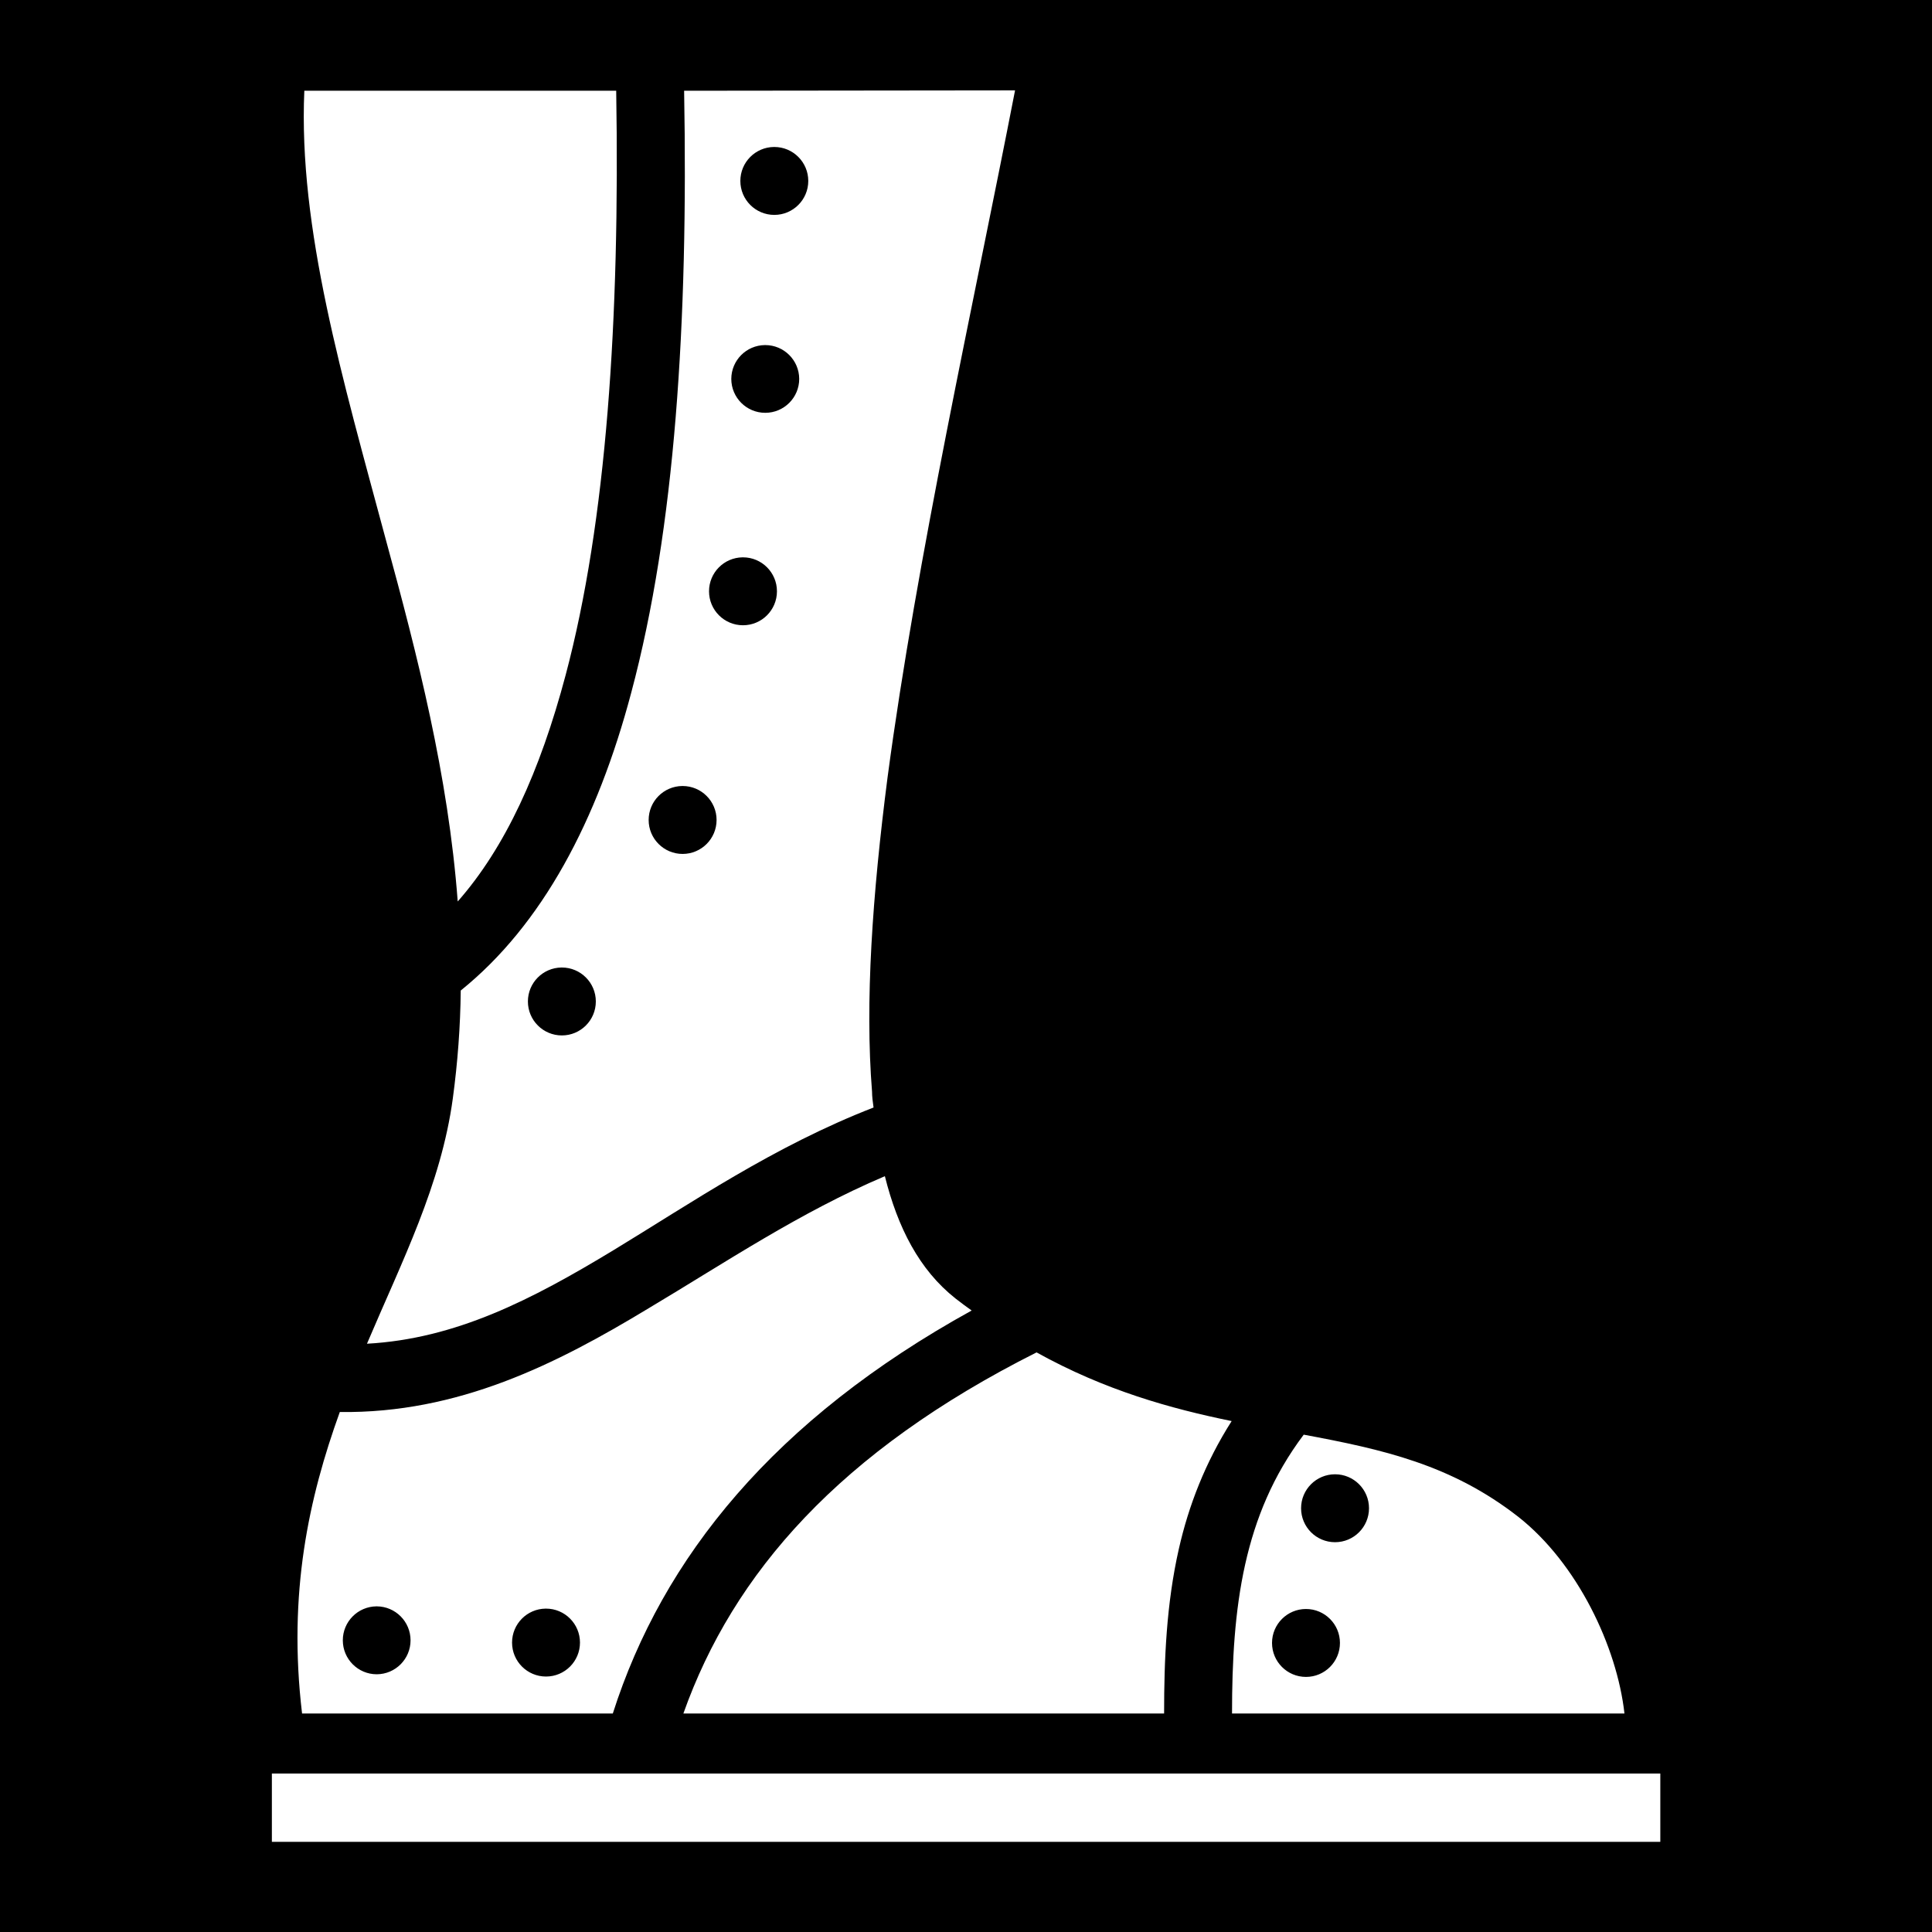
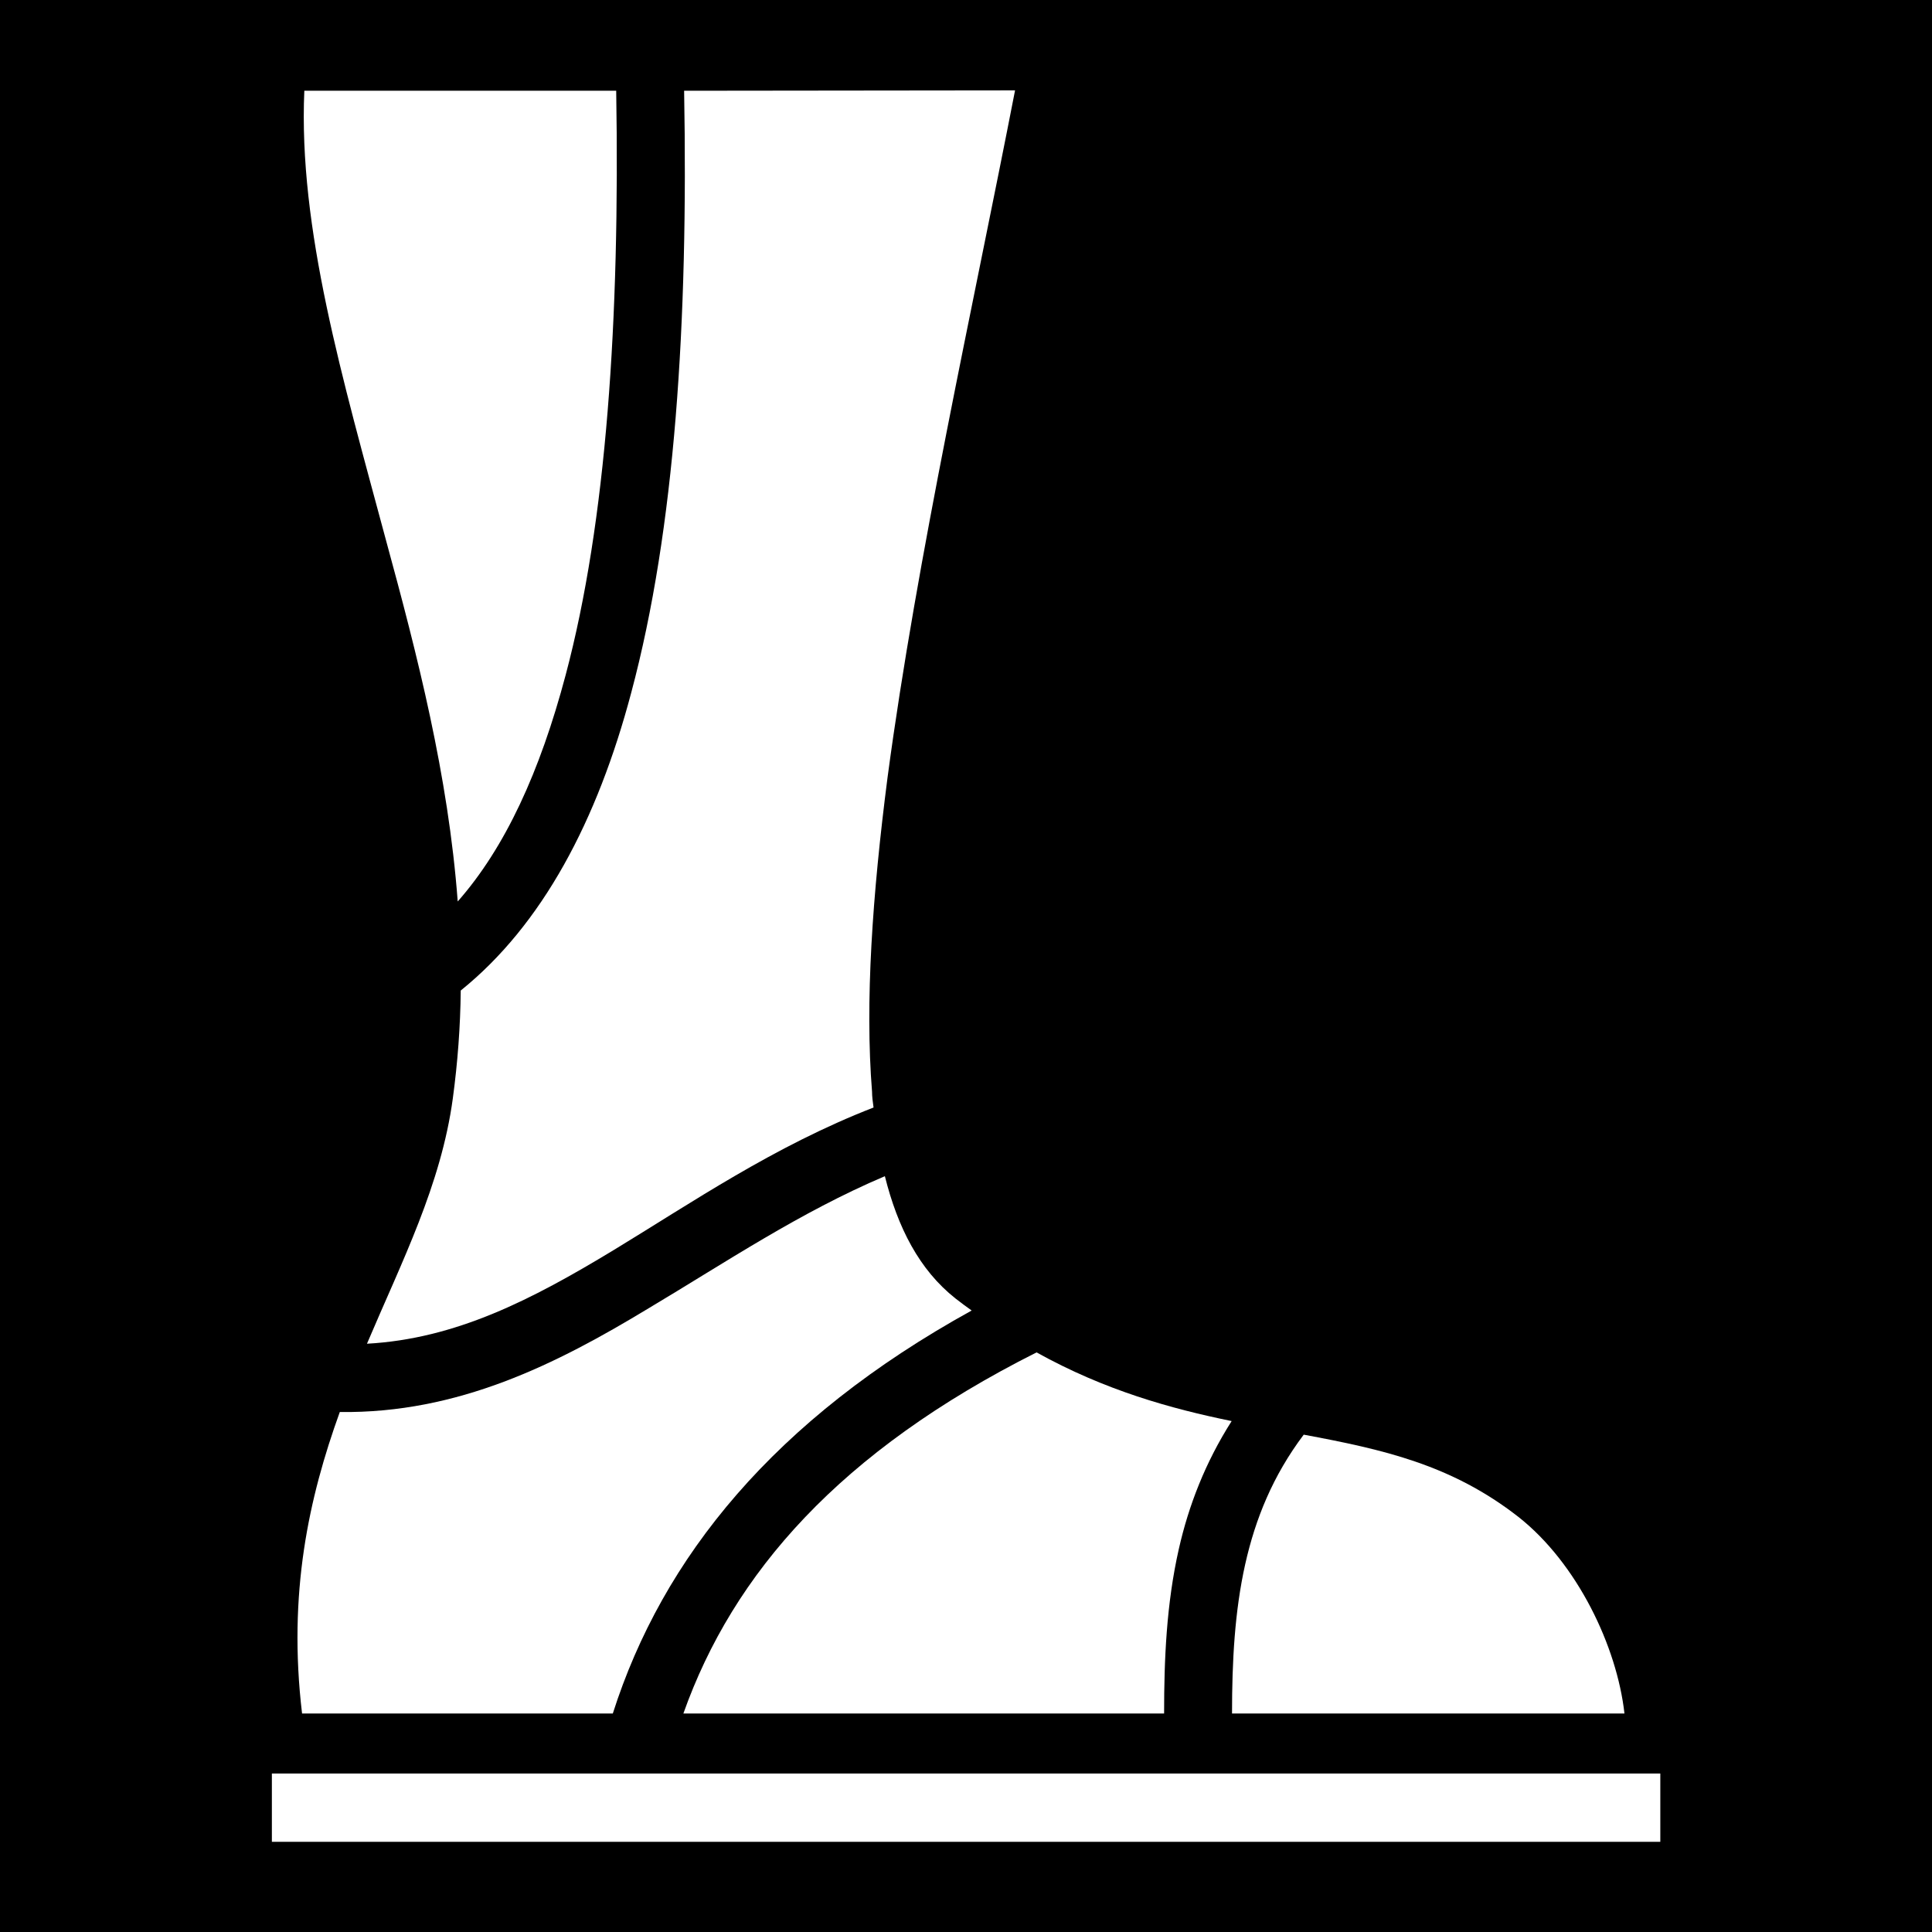
<svg xmlns="http://www.w3.org/2000/svg" viewBox="0 0 512 512">
  <path d="M0 0h512v512H0z" />
-   <path fill="#fff" d="m269 23.95-87.7.1c1.1 61.4-2.4 116.05-14 159.45-9 34-23.6 61.6-45.2 79-.1 9.5-.8 19-2.1 28.6-3.1 22.9-13.5 43.2-22.75 65 23.55-1.3 43.55-11.6 65.35-24.8 20.6-12.5 42.4-27.5 68.9-37.8-.2-1.4-.4-2.9-.4-4.2-1.9-23.7.1-52.2 4.1-83.2C243 147.6 257.9 81.05 269 23.95zm-105.7.1H80.65c-1.6 36.5 10.1 76.15 21.65 119.15 8.3 30.4 16.5 62.3 19 95.7 12.6-14.3 21.8-34.4 28.6-60 10.8-40.6 14.4-94.15 13.4-154.85zm41.8 14.9a9 9 0 0 1 .1 0 9 9 0 0 1 9 9 9 9 0 0 1-9 9 9 9 0 0 1-9-9 9 9 0 0 1 8.9-9zm-2.4 52.5a9 9 0 0 1 .1 0 9 9 0 0 1 9 8.95 9 9 0 0 1-9 9 9 9 0 0 1-9-9 9 9 0 0 1 8.9-8.95zm-5.9 56.25a9 9 0 0 1 .1 0 9 9 0 0 1 9 9 9 9 0 0 1-9 9 9 9 0 0 1-9-9 9 9 0 0 1 8.9-9zm-16 60.6a9 9 0 0 1 .1 0 9 9 0 0 1 9 9 9 9 0 0 1-9 9 9 9 0 0 1-9-9 9 9 0 0 1 8.9-9zm-32 48.1a9 9 0 0 1 .1 0 9 9 0 0 1 9 9 9 9 0 0 1-9 9 9 9 0 0 1-9-9 9 9 0 0 1 8.9-9zm85.7 55.3c-22.6 9.6-42.3 22.9-62.6 35-24.6 14.9-50.5 27.9-81.85 27.5-8.2 22.7-13.8 48-10 79.9h82.35c13.2-41.4 42.9-78 95.1-106.8-1.4-1-2.9-2.1-4.3-3.2-9.6-7.6-15.3-18.8-18.7-32.4zm40.2 46.7c-52.1 26.2-80.4 58.5-93.6 95.7h127.4c0-14.3.6-29 3.9-43.6 2.6-11.5 7-22.9 14-33.9-16.1-3.3-33.5-8.1-51.7-18.2zm70.8 21.8c-8.2 10.9-12.8 22.3-15.5 34.3-2.8 12.5-3.5 25.8-3.5 39.6h104c-2-17.8-12.5-39.8-28.1-52.1-17.8-13.9-36-17.9-56.9-21.8zm8.3 10.5a9 9 0 0 1 9 9 9 9 0 0 1-9 9 9 9 0 0 1-9-9 9 9 0 0 1 9-9zm-254.05 35a9 9 0 0 1 .1 0 9 9 0 0 1 8.95 9 9 9 0 0 1-8.95 9 9 9 0 0 1-9-9 9 9 0 0 1 8.9-9zm44.85.6a9 9 0 0 1 .1 0 9 9 0 0 1 9 9 9 9 0 0 1-9 9 9 9 0 0 1-9-9 9 9 0 0 1 8.9-9zm201.5.1a9 9 0 0 1 9 9 9 9 0 0 1-9 9 9 9 0 0 1-9-9 9 9 0 0 1 9-9zM72.05 470v18.1H440V470z" />
+   <path fill="#fff" data-channel="primary" d="M269 23.95L181.3 24.05C182.4 85.45 178.9 140.1 167.3 183.5 158.3 217.5 143.7 245.1 122.1 262.5 122 272 121.3 281.5 120 291.1 116.9 314 106.5 334.3 97.25 356.1 120.8 354.8 140.8 344.5 162.6 331.3 183.2 318.8 205 303.8 231.5 293.5 231.3 292.1 231.1 290.6 231.1 289.3 229.2 265.6 231.2 237.1 235.2 206.1 243 147.6 257.9 81.05 269 23.95Z" />
+   <path fill="#fff" data-channel="secondary" d="M163.3 24.05H80.65C79.05 60.55 90.75 100.2 102.3 143.2 110.6 173.6 118.8 205.5 121.3 238.9 133.9 224.6 143.1 204.5 149.9 178.9 160.7 138.3 164.3 84.75 163.3 24.05Z" />
+   <path fill="#fff" data-channel="detail" d="M205.1 38.95A9 9 0 0 1 205.2 38.95 9 9 0 0 1 214.2 47.95 9 9 0 0 1 205.2 56.95 9 9 0 0 1 196.2 47.95 9 9 0 0 1 205.1 38.95Z" />
+   <path fill="#fff" data-channel="detail" d="M202.7 91.45A9 9 0 0 1 202.8 91.45 9 9 0 0 1 211.8 100.4 9 9 0 0 1 202.8 109.4 9 9 0 0 1 193.8 100.4 9 9 0 0 1 202.7 91.45Z" />
+   <path fill="#fff" data-channel="detail" d="M196.8 147.7A9 9 0 0 1 196.9 147.7 9 9 0 0 1 205.9 156.7 9 9 0 0 1 196.9 165.7 9 9 0 0 1 187.9 156.7 9 9 0 0 1 196.8 147.7Z" />
+   <path fill="#fff" data-channel="detail" d="M180.8 208.3A9 9 0 0 1 180.9 208.3 9 9 0 0 1 189.9 217.3 9 9 0 0 1 180.9 226.3 9 9 0 0 1 171.9 217.3 9 9 0 0 1 180.8 208.3Z" />
+   <path fill="#fff" data-channel="detail" d="M148.8 256.4A9 9 0 0 1 148.9 256.4 9 9 0 0 1 157.9 265.4 9 9 0 0 1 148.9 274.4 9 9 0 0 1 139.9 265.4 9 9 0 0 1 148.8 256.4Z" />
+   <path fill="#fff" data-channel="primary" d="M234.5 311.7C211.9 321.3 192.2 334.6 171.9 346.7 147.3 361.6 121.4 374.6 90.05 374.2 81.85 396.9 76.25 422.2 80.05 454.1H162.4C175.6 412.7 205.3 376.1 257.5 347.3 256.1 346.3 254.6 345.2 253.2 344.1 243.6 336.5 237.9 325.3 234.5 311.7Z" />
+   <path fill="#fff" data-channel="primary" d="M274.7 358.4C222.6 384.6 194.3 416.9 181.1 454.1H308.5C308.5 439.8 309.1 425.1 312.4 410.5 315 399 319.4 387.6 326.4 376.6 310.3 373.3 292.9 368.5 274.7 358.4Z" />
+   <path fill="#fff" data-channel="primary" d="M345.5 380.2C337.3 391.1 332.7 402.5 330 414.5 327.2 427 326.5 440.3 326.5 454.1H430.5C428.5 436.3 418 414.3 402.4 402 384.6 388.1 366.4 384.1 345.5 380.2Z" />
+   <path fill="#fff" data-channel="detail" d="M353.8 390.7A9 9 0 0 1 362.8 399.7 9 9 0 0 1 353.8 408.7 9 9 0 0 1 344.8 399.7 9 9 0 0 1 353.8 390.7Z" />
+   <path fill="#fff" data-channel="detail" d="M99.75 425.7A9 9 0 0 1 99.85 425.7 9 9 0 0 1 108.8 434.7 9 9 0 0 1 99.85 443.7 9 9 0 0 1 90.85 434.7 9 9 0 0 1 99.75 425.7Z" />
+   <path fill="#fff" data-channel="detail" d="M144.6 426.3A9 9 0 0 1 144.7 426.3 9 9 0 0 1 153.7 435.3 9 9 0 0 1 144.7 444.3 9 9 0 0 1 135.7 435.3 9 9 0 0 1 144.6 426.3Z" />
+   <path fill="#fff" data-channel="detail" d="M346.1 426.4A9 9 0 0 1 355.1 435.4 9 9 0 0 1 346.1 444.4 9 9 0 0 1 337.1 435.4 9 9 0 0 1 346.1 426.4Z" />
+   <path fill="#fff" data-channel="edge" d="M72.05 470V488.1H440V470Z" />
</svg>
